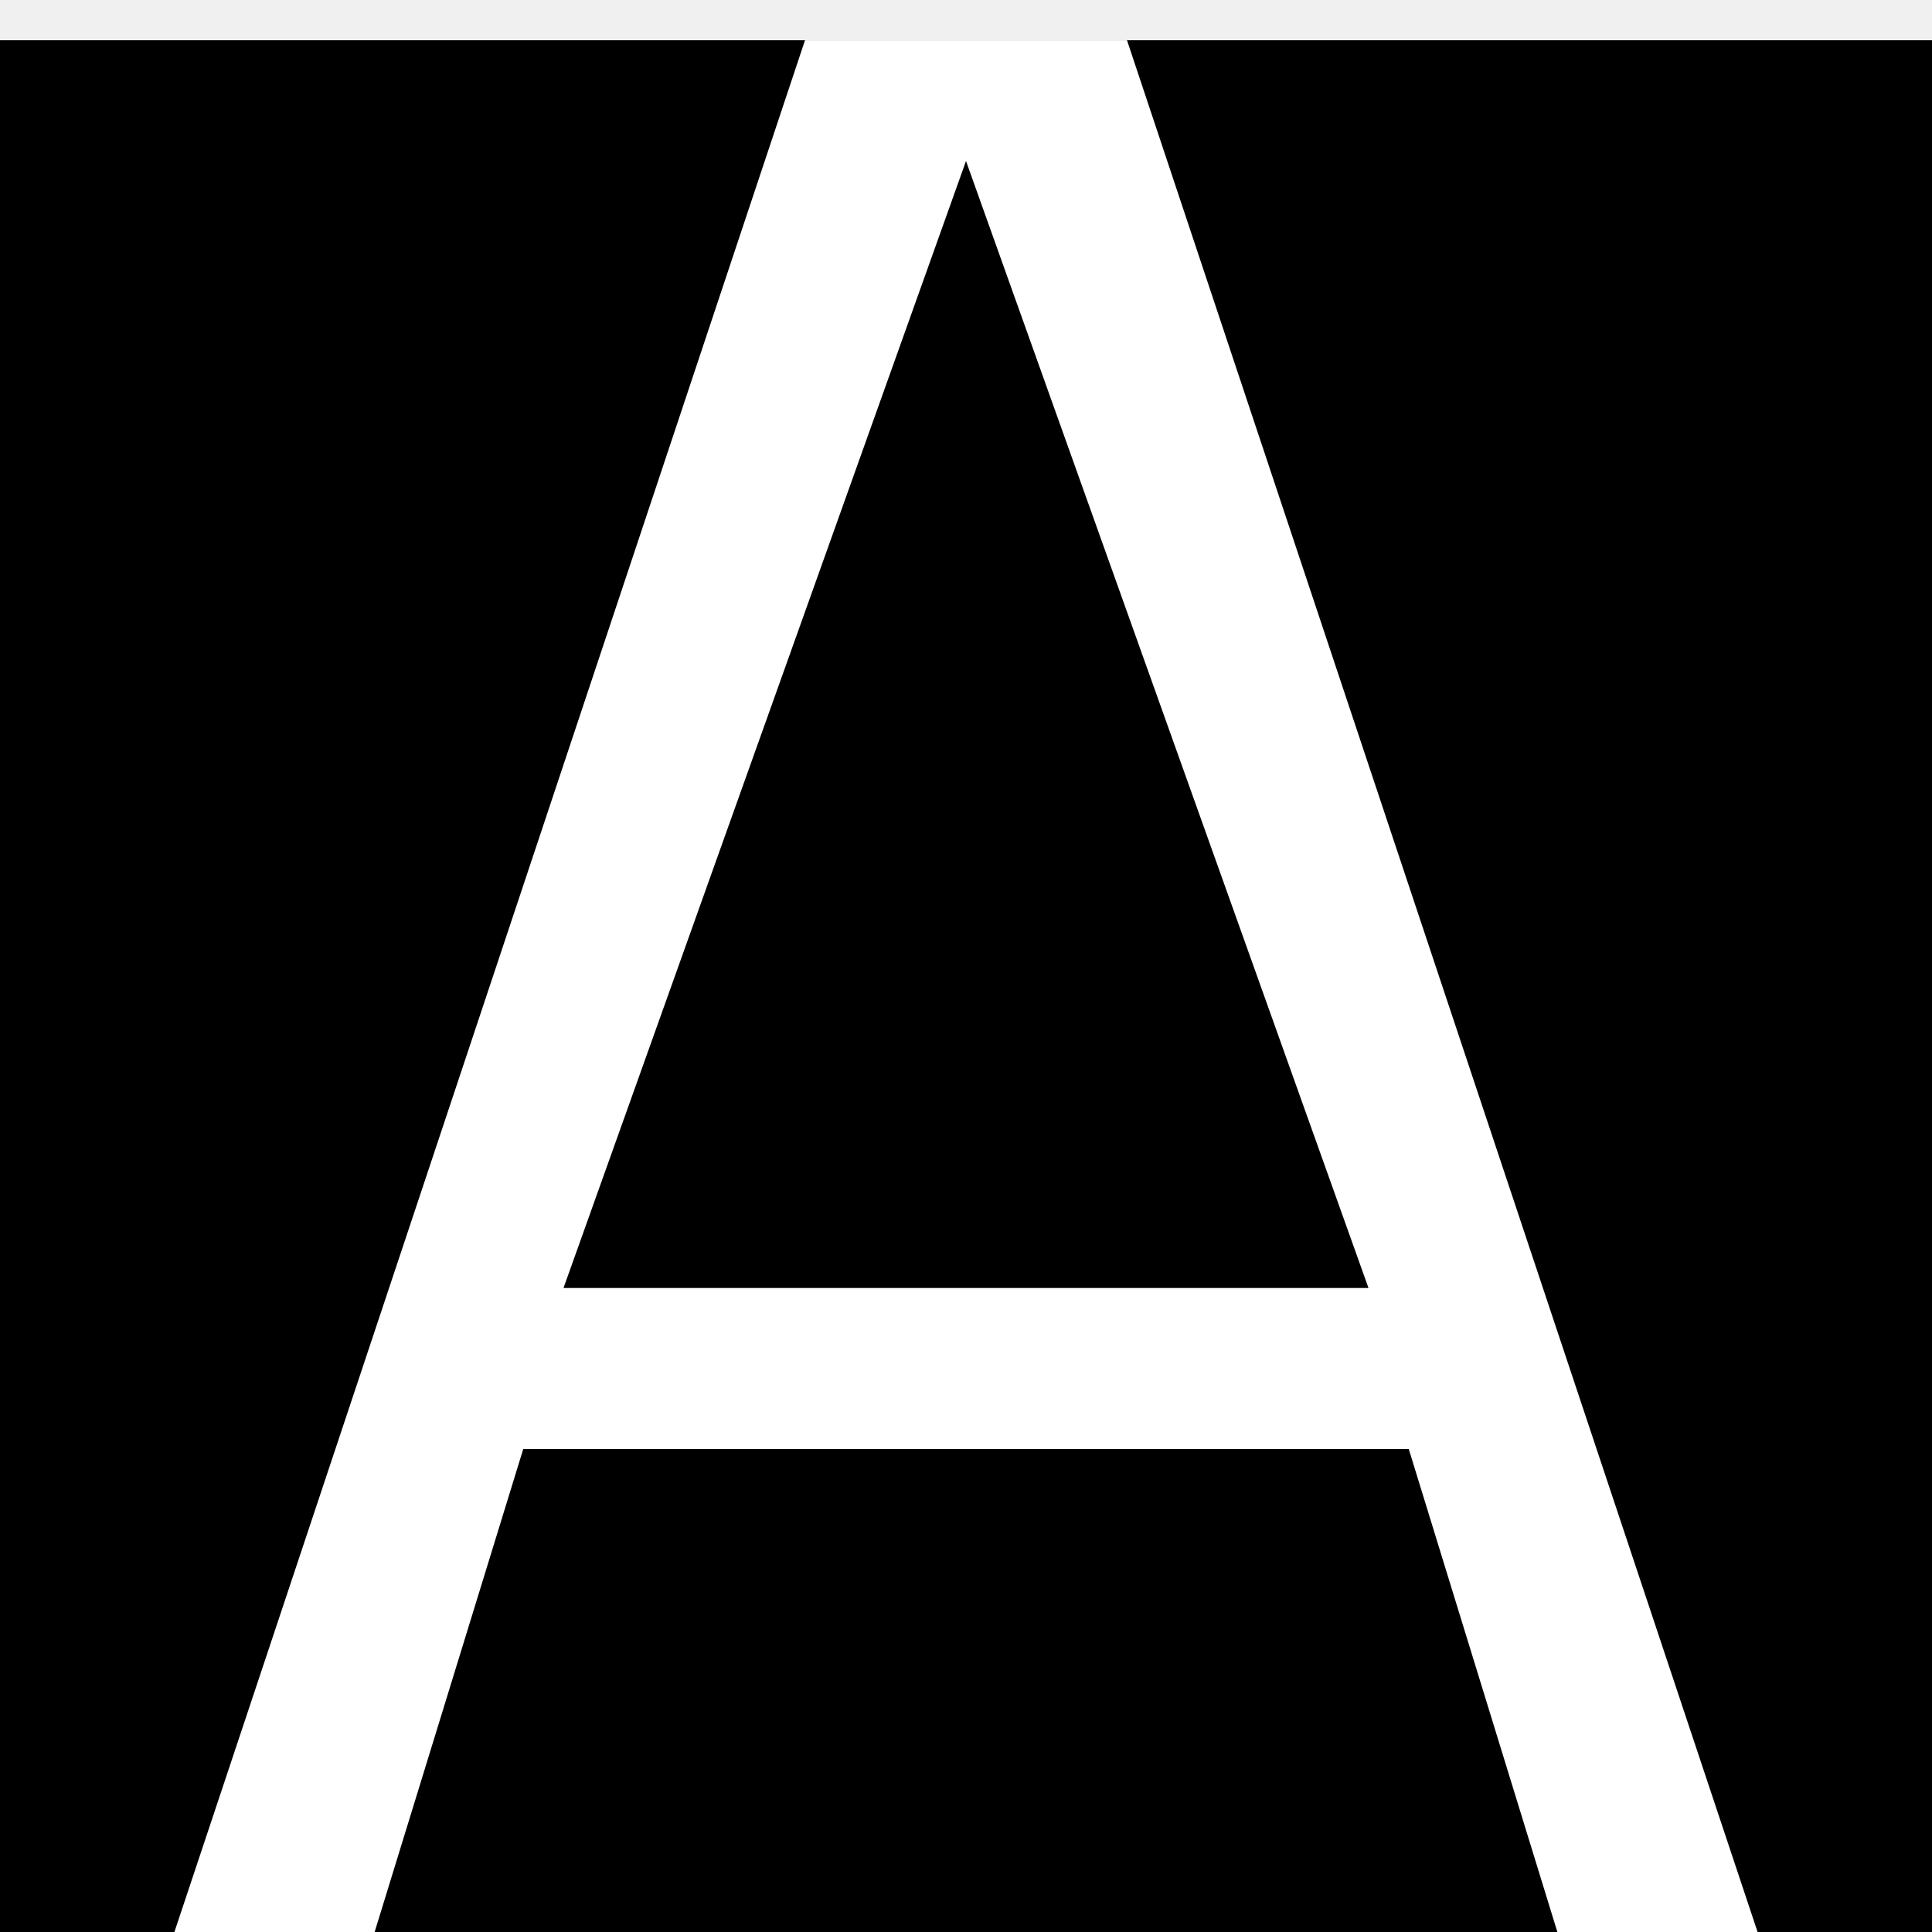
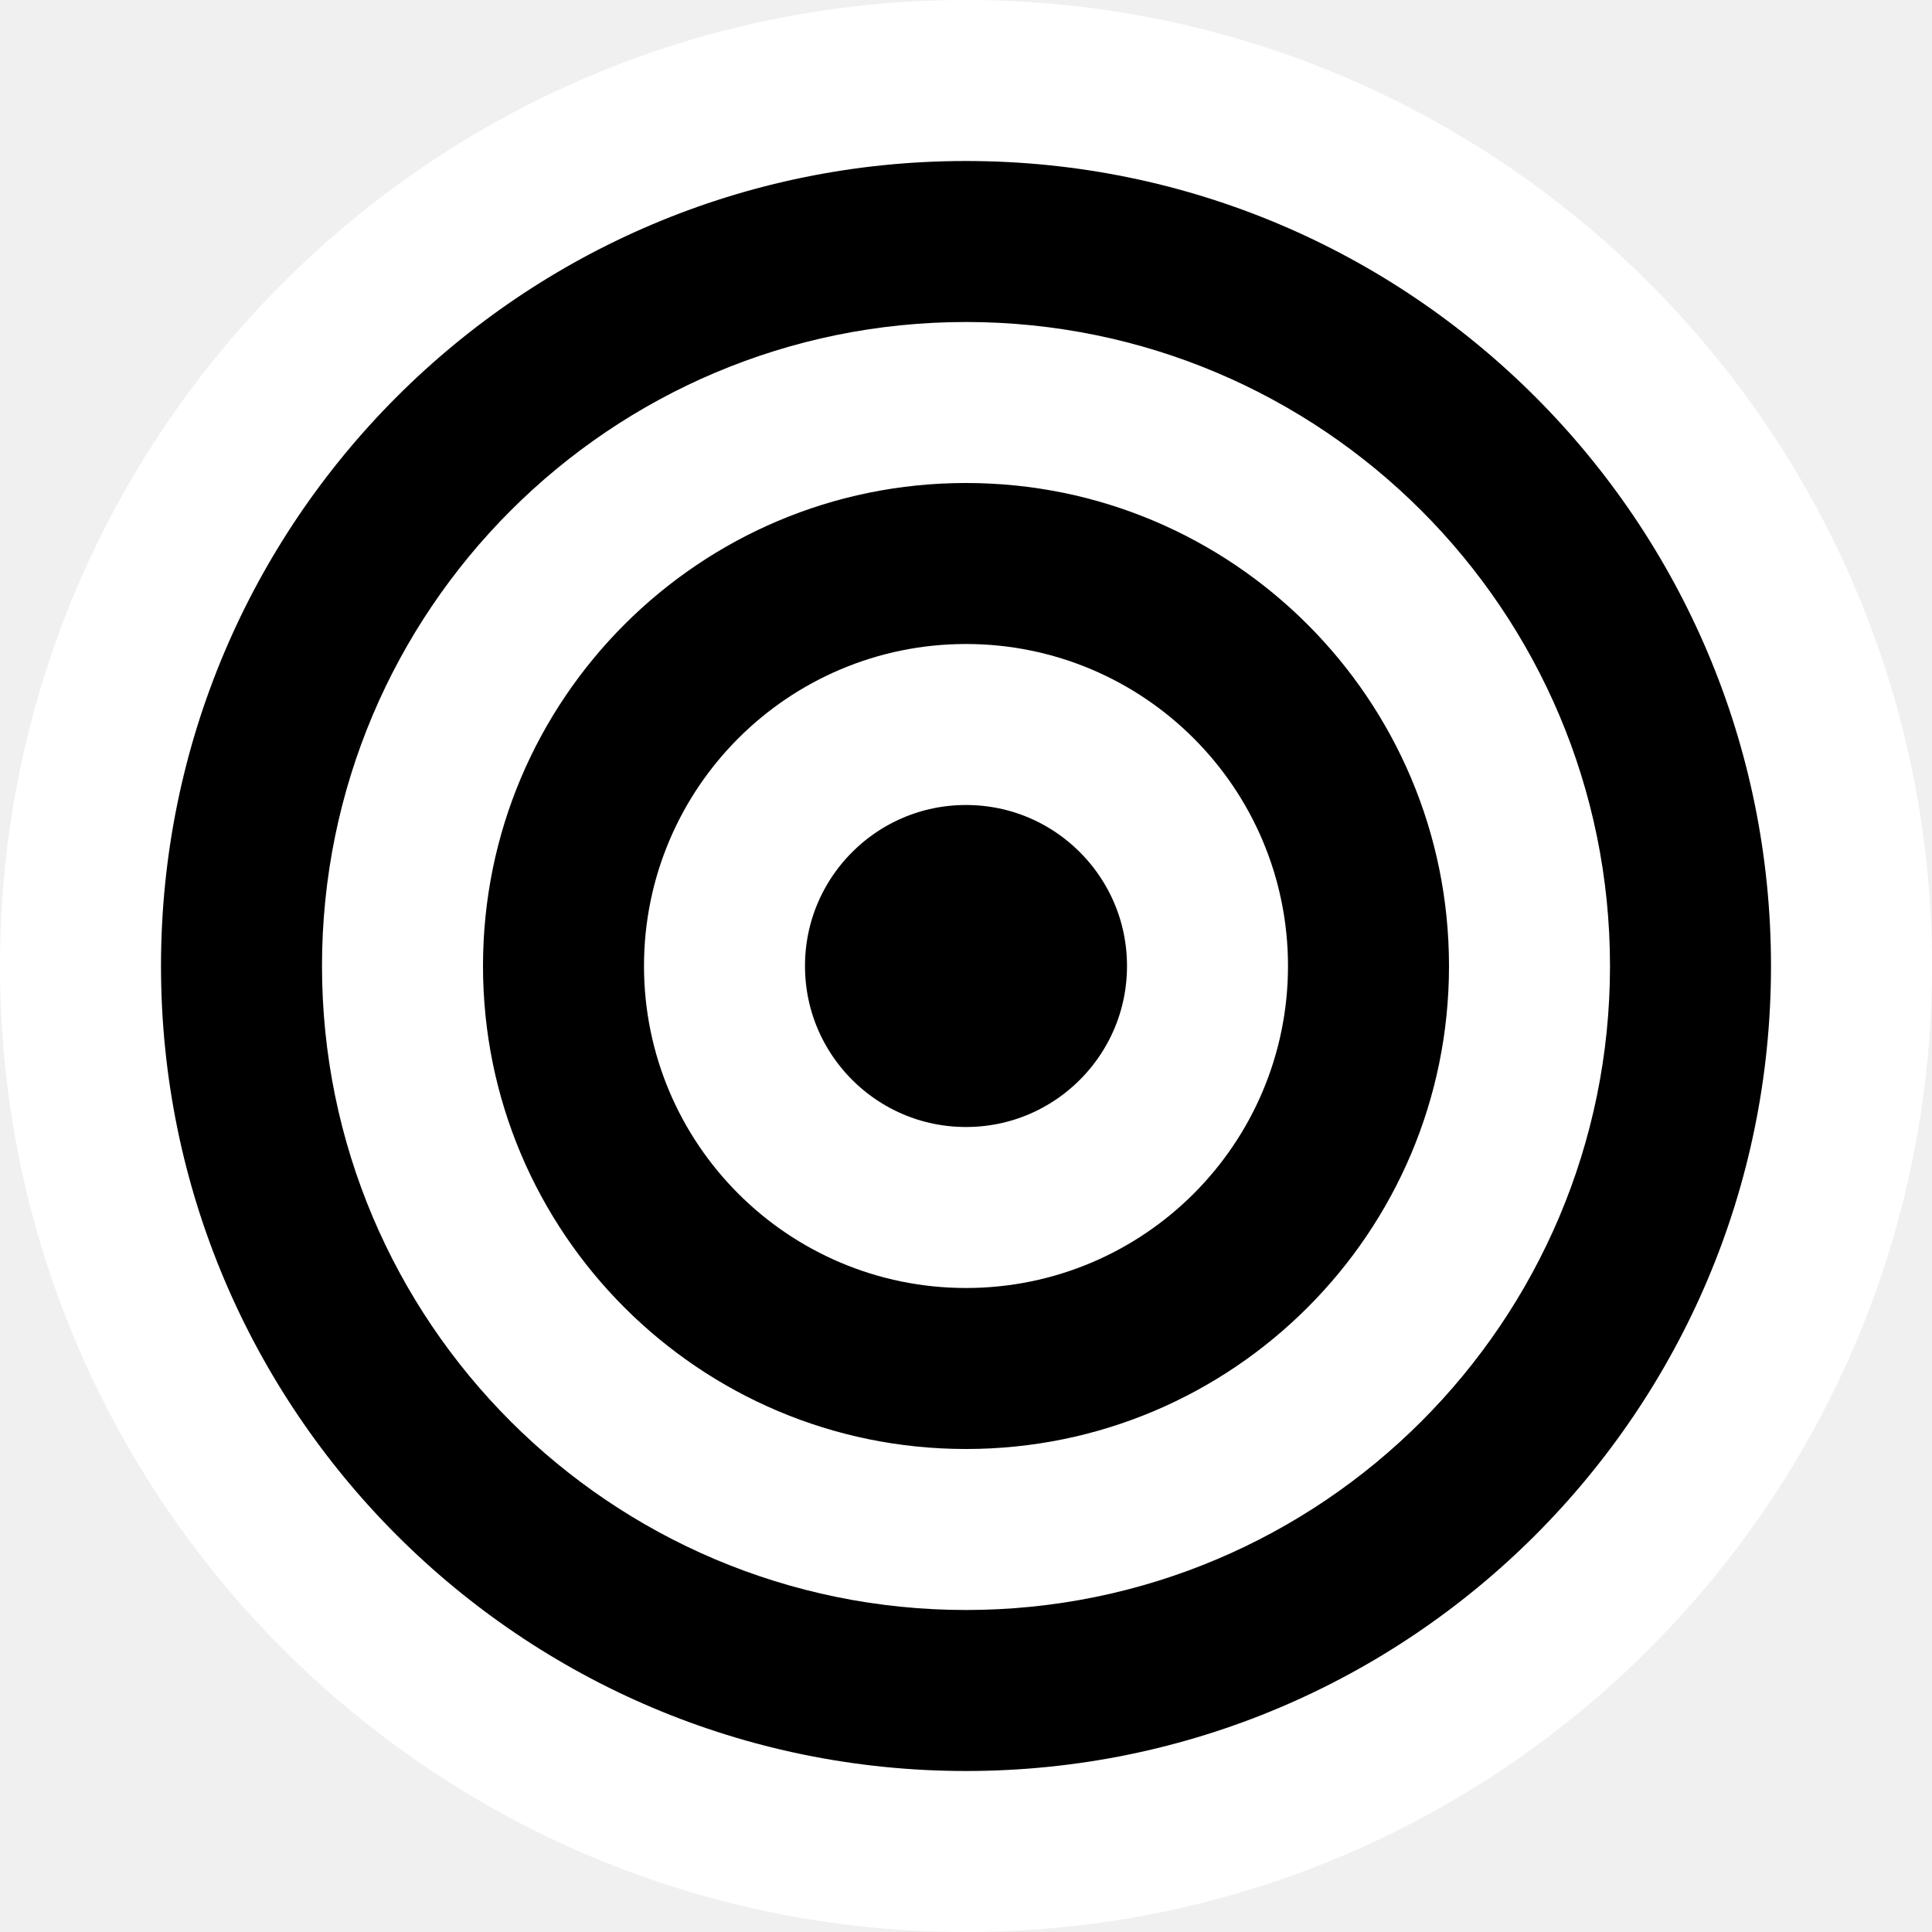
- <svg xmlns="http://www.w3.org/2000/svg" width="48" height="48" fill="none">
-   <path fill="#000" d="M0 1h48v48H0z" />
-   <path fill="#fff" d="M4 49 20 1h8l16 48h-5l-4-13H13L9 49zm10-17h20L24 4z" />
+ <svg xmlns="http://www.w3.org/2000/svg" width="48" height="48">
+   <circle cx="24" cy="24" r="22" stroke="#fff" stroke-width="4" />
+   <circle cx="24" cy="24" r="14" stroke="#fff" stroke-width="4" />
+   <circle cx="24" cy="24" r="6" stroke="#fff" stroke-width="4" />
</svg>
